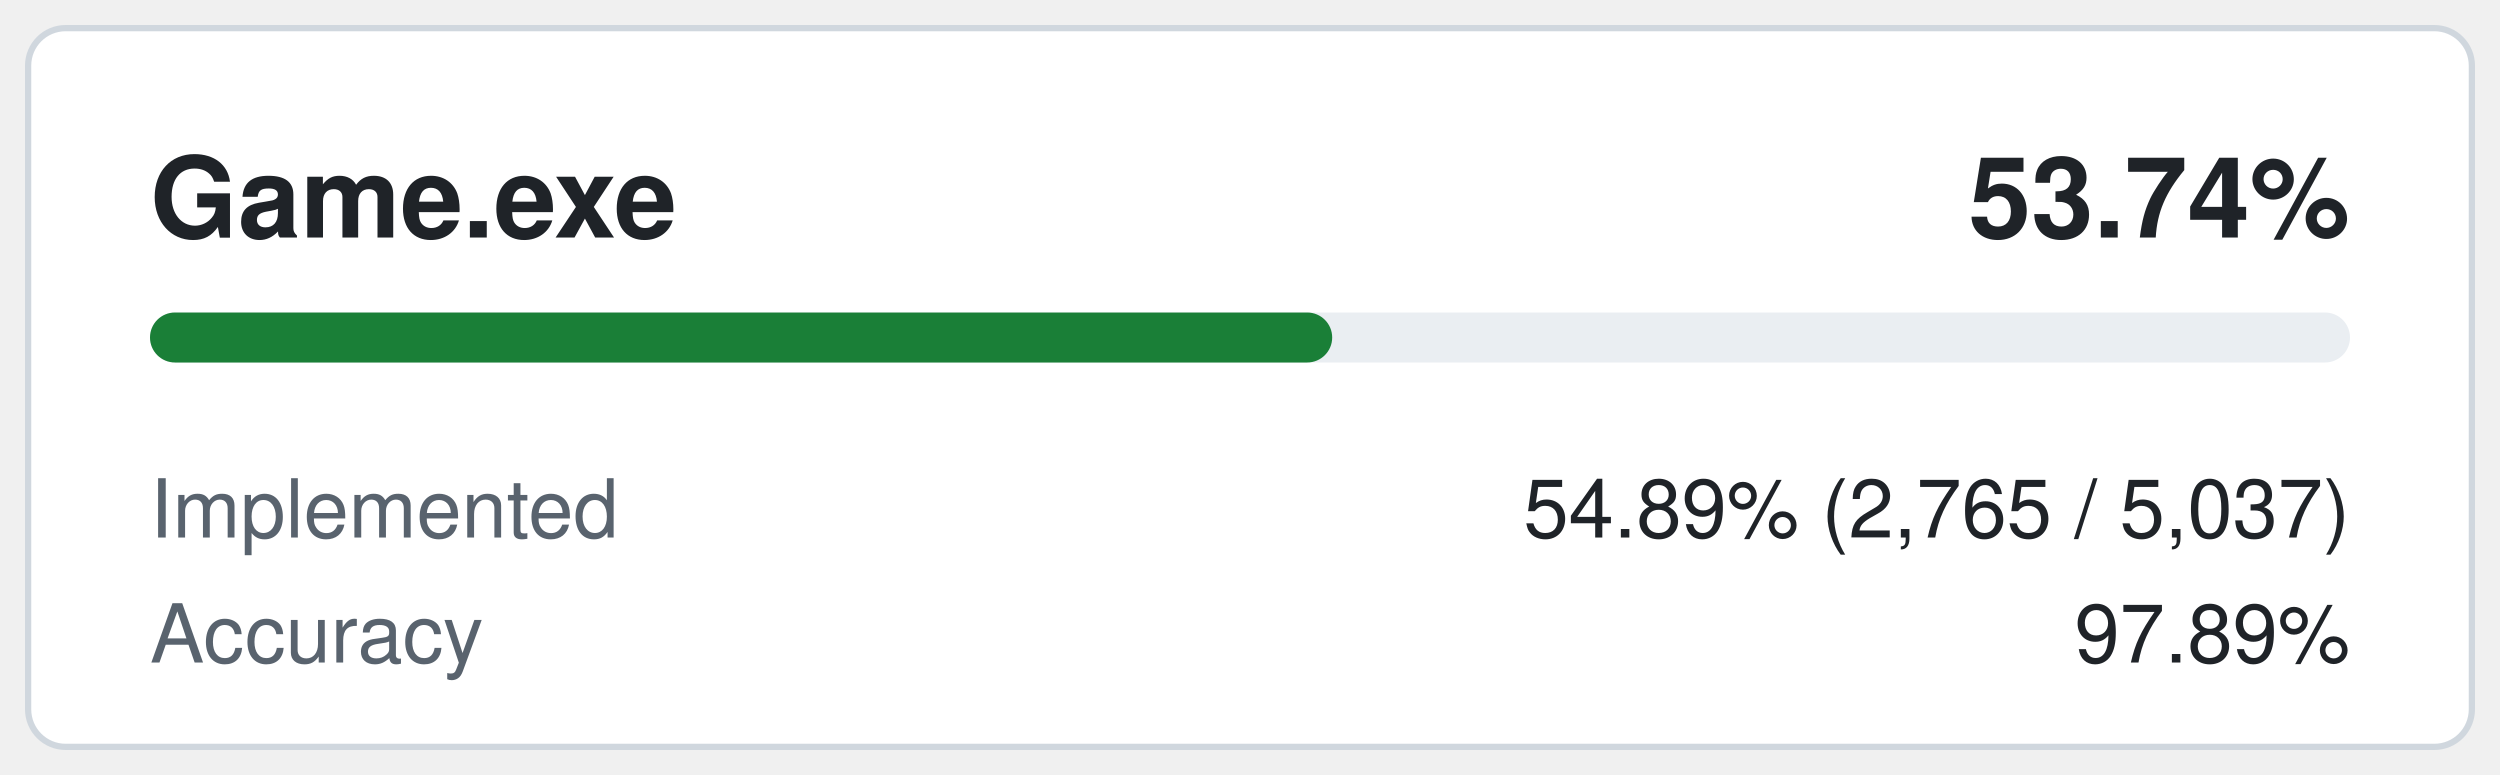
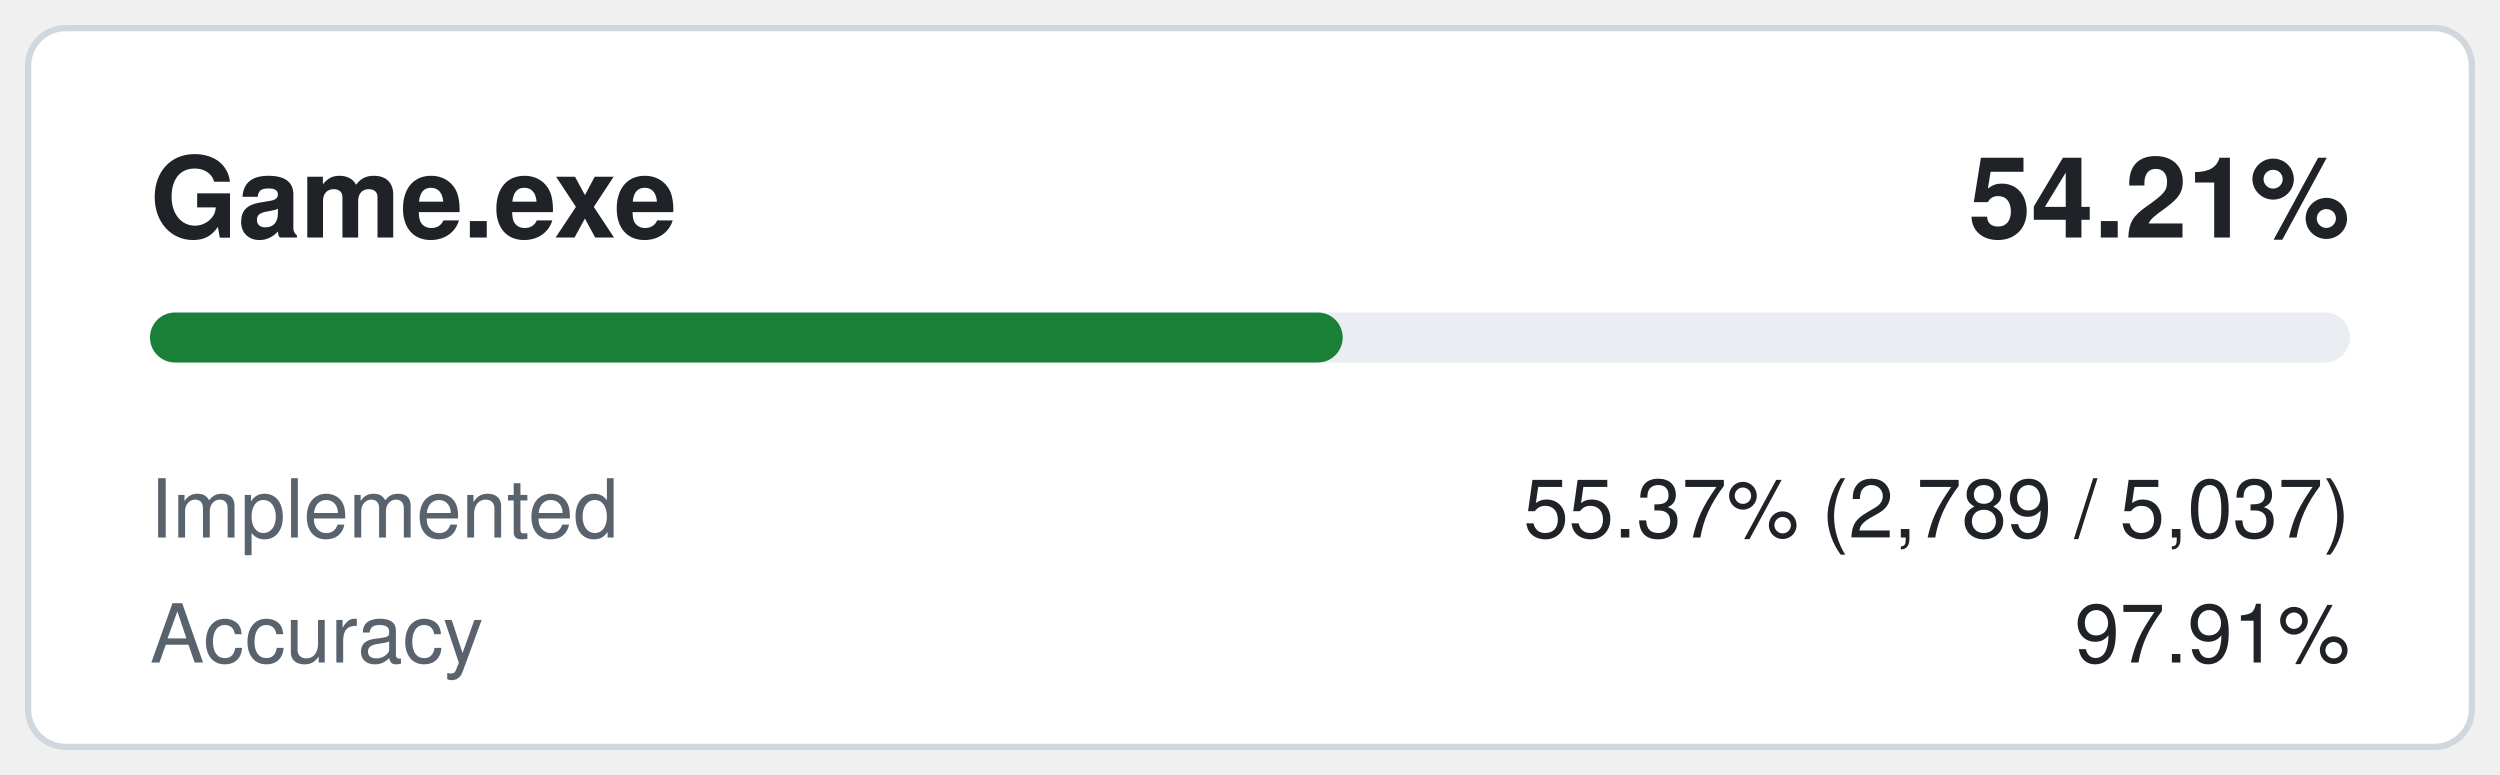
- <svg xmlns="http://www.w3.org/2000/svg" width="400" height="124" viewBox="0 0 400 124" role="img" aria-label="Game.exe: 53.74% decompiled">
+ <svg xmlns="http://www.w3.org/2000/svg" width="400" height="124" viewBox="0 0 400 124" role="img" aria-label="Game.exe: 54.21% decompiled">
  <style>
  .card { fill: #ffffff; stroke: #d0d7de; }
  .track { fill: #eaeef2; }
  .bar { fill: #1a7f37; }
  text { font-family: -apple-system, BlinkMacSystemFont, "Segoe UI", Helvetica, Arial, sans-serif; fill: #1f2328; font-variant-numeric: tabular-nums; }
  .muted { fill: #59636e; }
  @media (prefers-color-scheme: dark) {
    .card { fill: #0d1117; stroke: #3d444d; }
    .track { fill: #262c36; }
    .bar { fill: #3fb950; }
    text { fill: #f0f6fc; }
    .muted { fill: #9198a1; }
  }
</style>
  <rect class="card" x="4.5" y="4.5" width="391" height="115" rx="6" />
  <text x="24" y="38" font-size="18" font-weight="600">Game.exe</text>
-   <text x="376" y="38" font-size="18" font-weight="600" text-anchor="end">53.74%</text>
+   <text x="376" y="38" font-size="18" font-weight="600" text-anchor="end">54.21%</text>
  <rect class="track" x="24" y="50" width="352" height="8" rx="4" />
-   <rect class="bar" x="24" y="50" width="189.15" height="8" rx="4" />
+   <rect class="bar" x="24" y="50" width="190.83" height="8" rx="4" />
  <text class="muted" x="24" y="86" font-size="13">Implemented</text>
-   <text x="376" y="86" font-size="13" text-anchor="end">54.89% (2,765 / 5,037)</text>
+   <text x="376" y="86" font-size="13" text-anchor="end">55.37% (2,789 / 5,037)</text>
  <text class="muted" x="24" y="106" font-size="13">Accuracy</text>
-   <text x="376" y="106" font-size="13" text-anchor="end">97.89%</text>
+   <text x="376" y="106" font-size="13" text-anchor="end">97.91%</text>
</svg>
